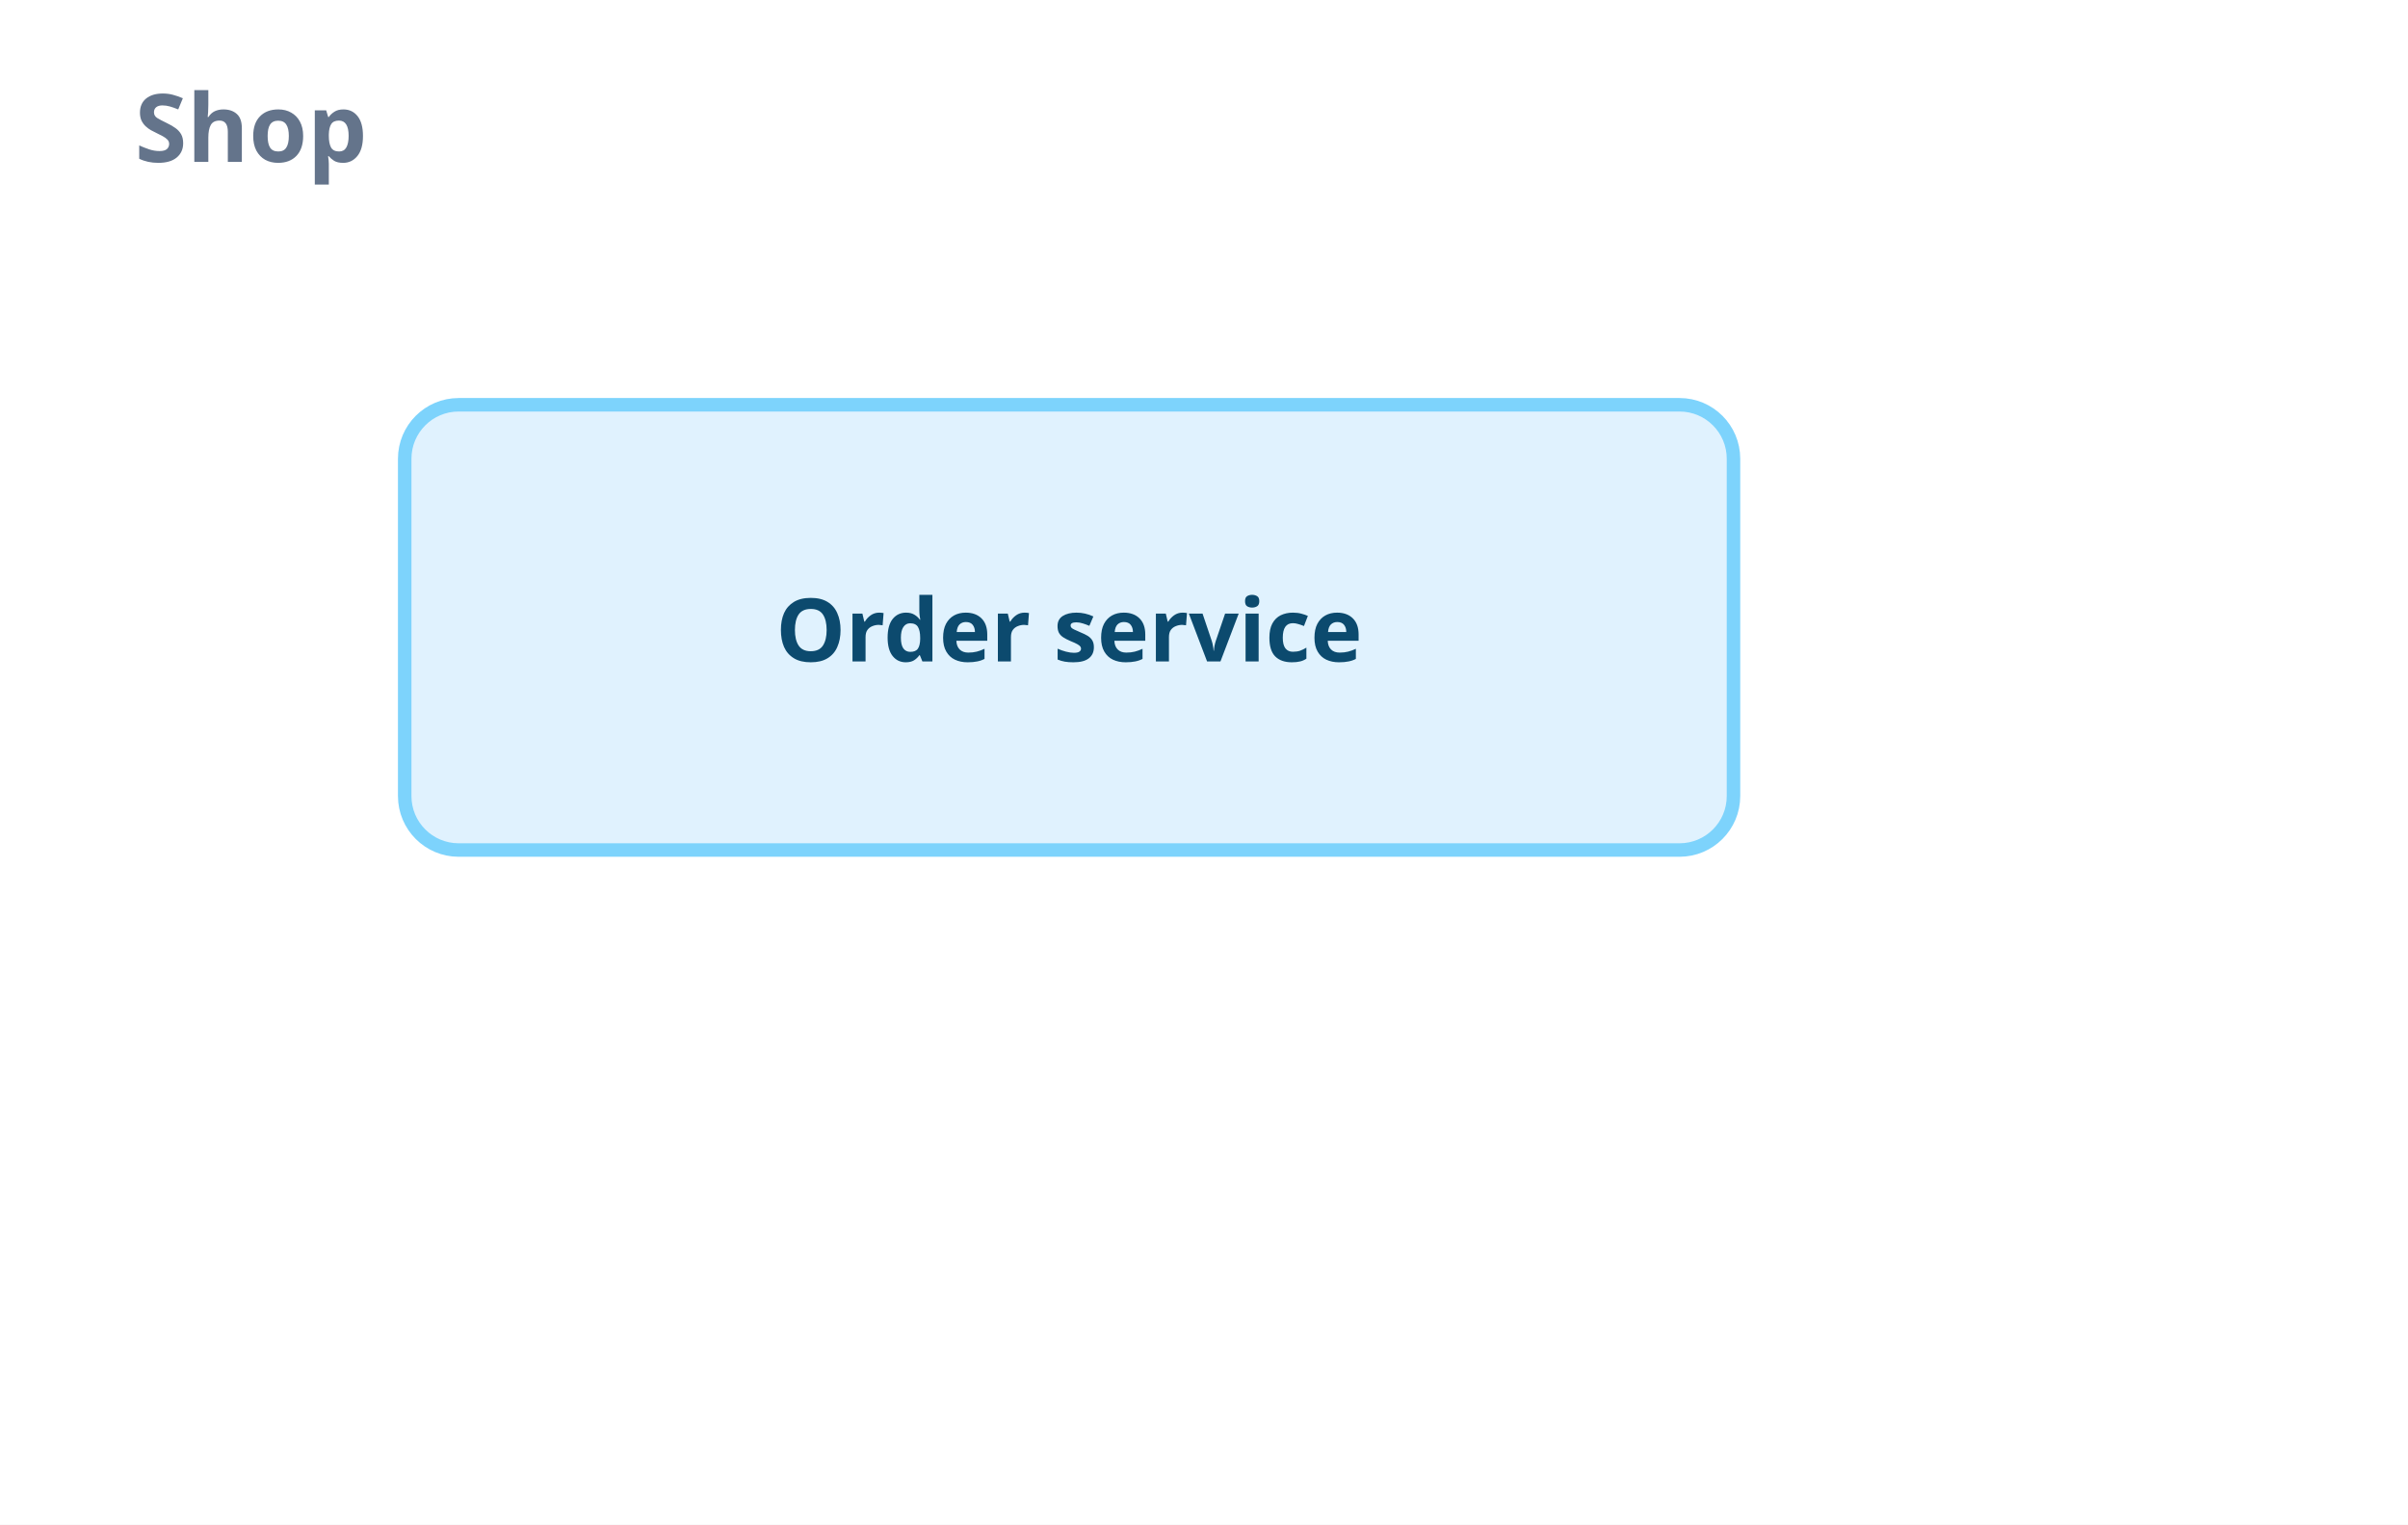
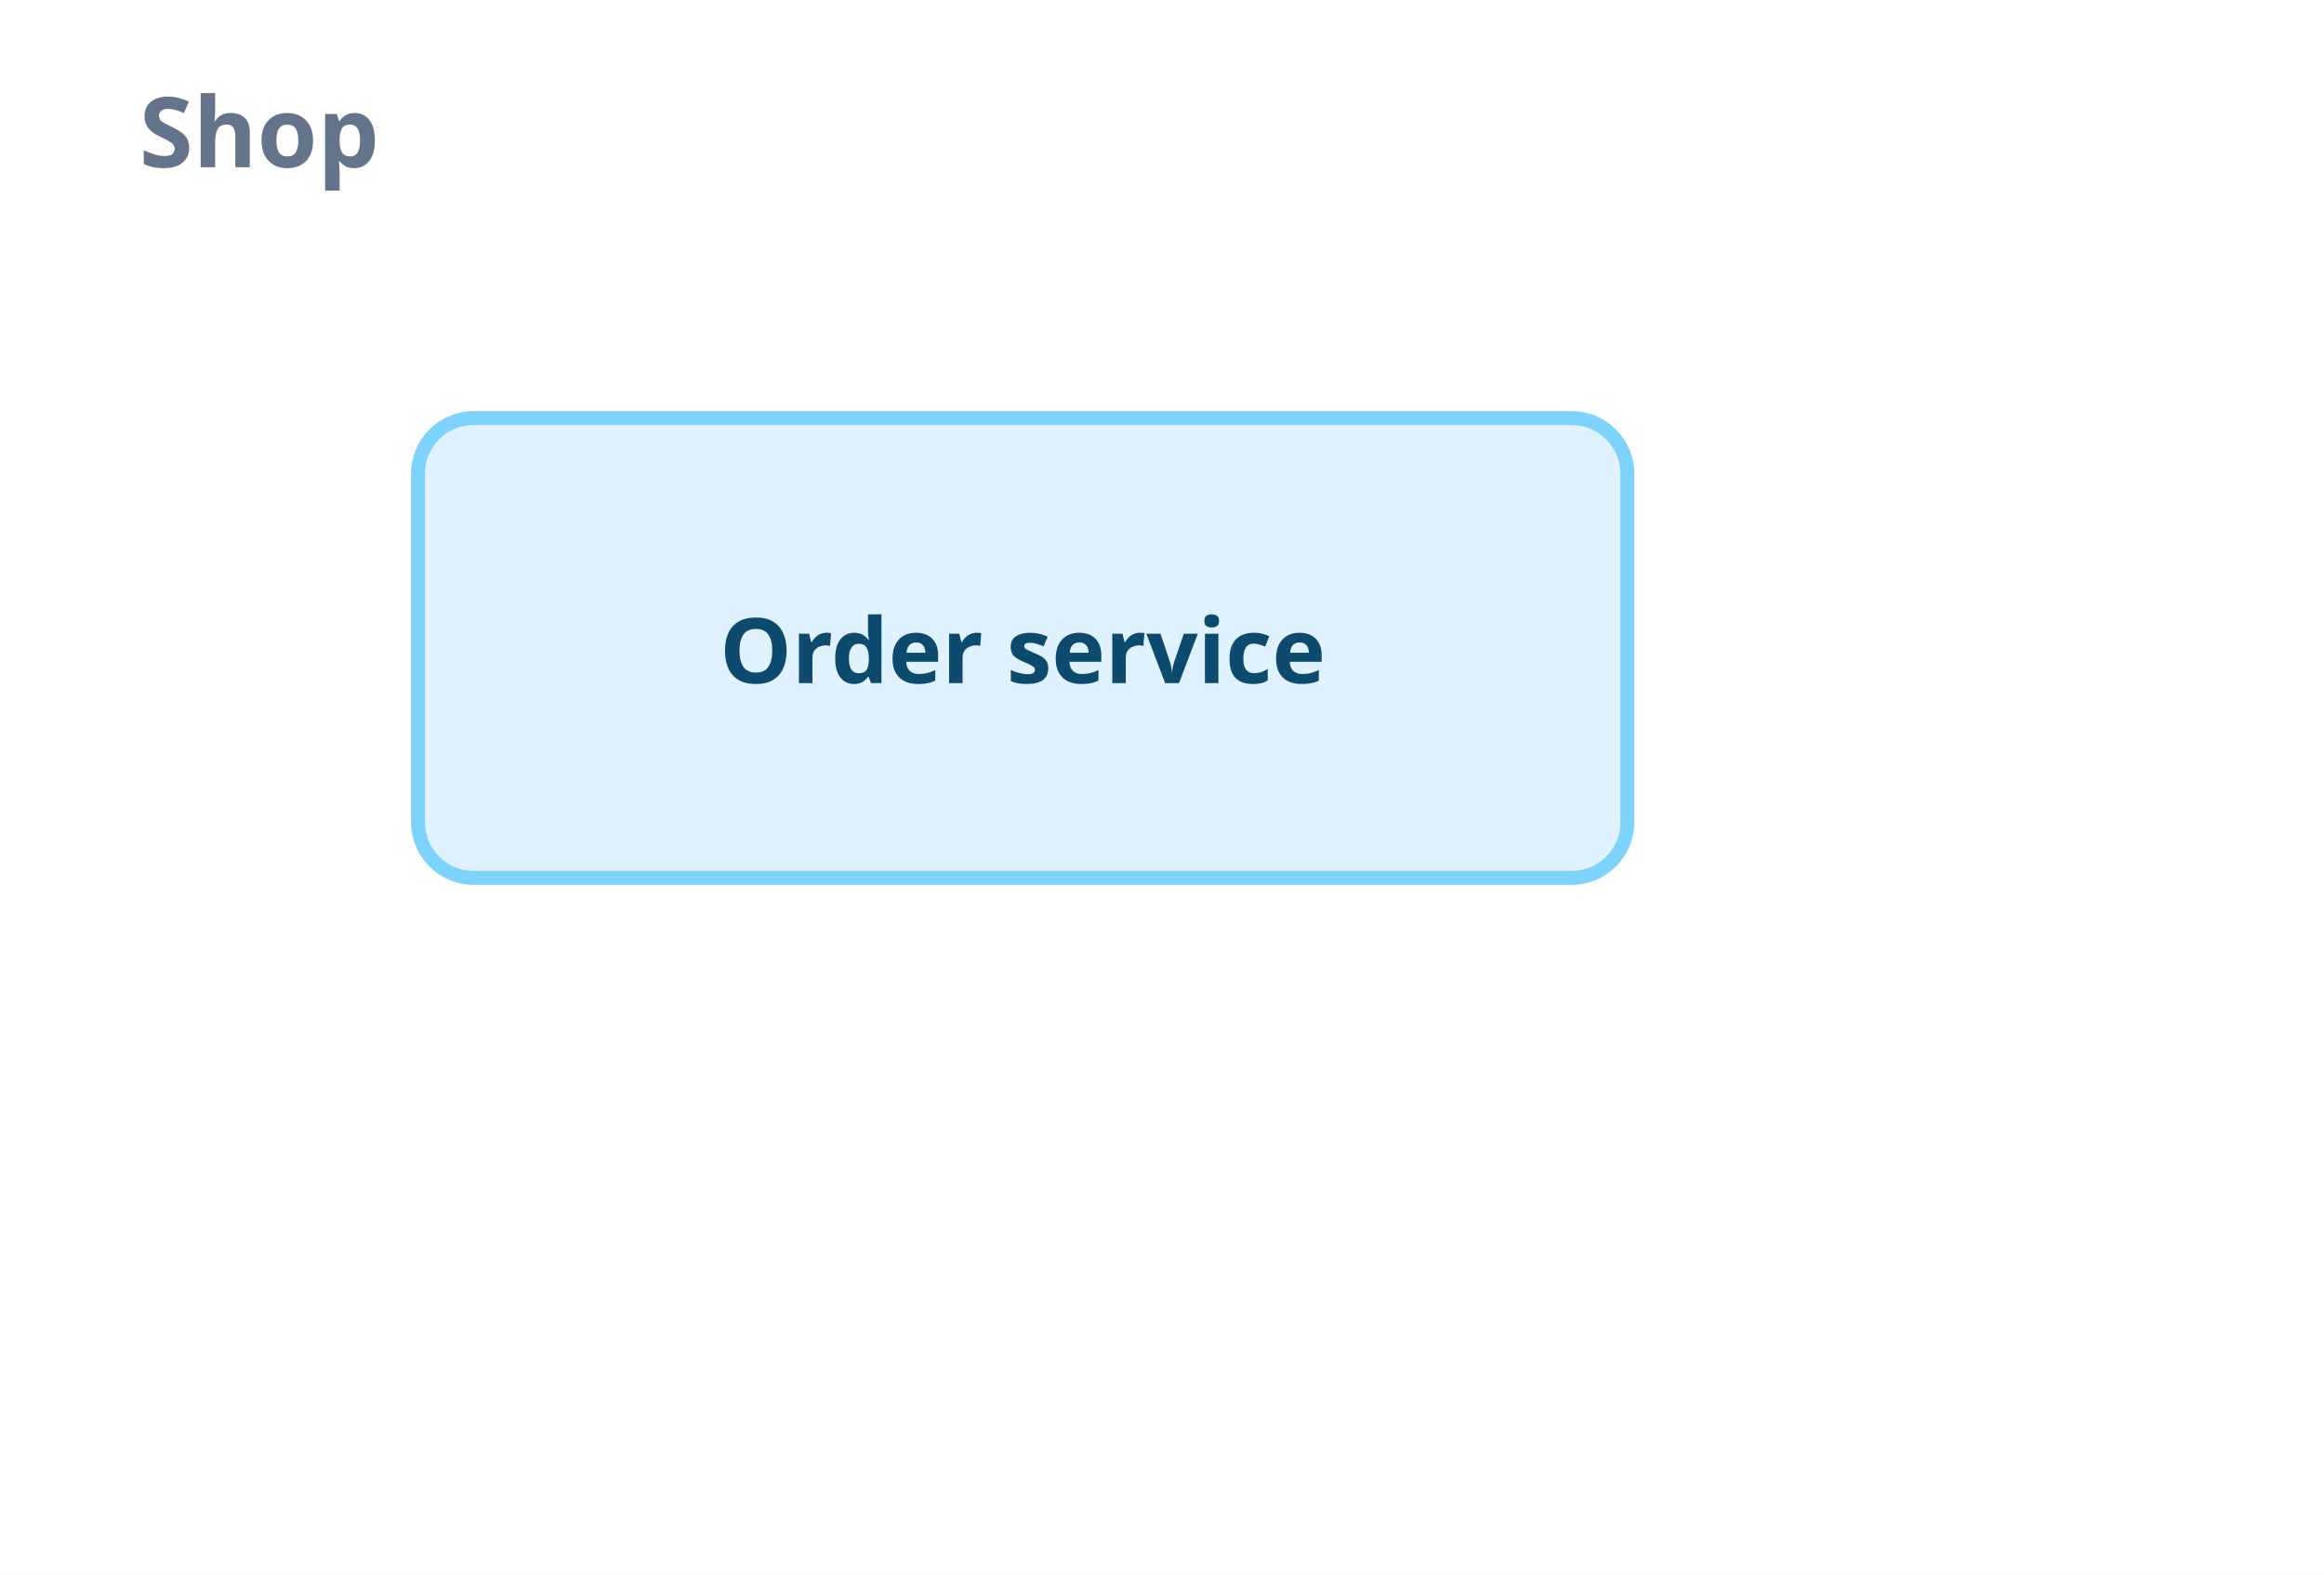
- <svg xmlns="http://www.w3.org/2000/svg" viewBox="0 0 357 226" width="357" height="226">
+ <svg xmlns="http://www.w3.org/2000/svg" viewBox="0 0 333.6 226" width="333.6" height="226">
  <defs>
    <marker id="arrow-default" viewBox="0 0 10 10" refX="10" refY="5" markerWidth="8" markerHeight="8" orient="auto-start-reverse">
      <path d="M 0 0 L 10 5 L 0 10 z" fill="#64748B" />
    </marker>
  </defs>
-   <rect width="357" height="226" fill="#FFFFFF" rx="0" />
+   <rect width="333.6" height="226" fill="#FFFFFF" rx="0" />
  <text x="20" y="24" fill="#64748B" font-size="14px" font-family="sans-serif" font-weight="bold">Shop</text>
  <g class="edges" />
  <g class="nodes">
    <g data-node-id="OrderService" data-node-kind="service" data-has-children="false" data-has-description="false">
-       <rect x="60" y="60" width="197" height="66" rx="8" ry="8" fill="#E0F2FE" stroke="#7DD3FC" stroke-width="2" />
-       <text x="158.5" y="93" text-anchor="middle" dominant-baseline="central" fill="#0C4A6E" font-size="13px" font-weight="bold" font-family="sans-serif">Order service</text>
+       <rect x="60" y="60" width="173.6" height="66" rx="8" ry="8" fill="#E0F2FE" stroke="#7DD3FC" stroke-width="2" />
+       <text x="146.8" y="93" text-anchor="middle" dominant-baseline="central" fill="#0C4A6E" font-size="13px" font-weight="bold" font-family="sans-serif">Order service</text>
    </g>
  </g>
</svg>
